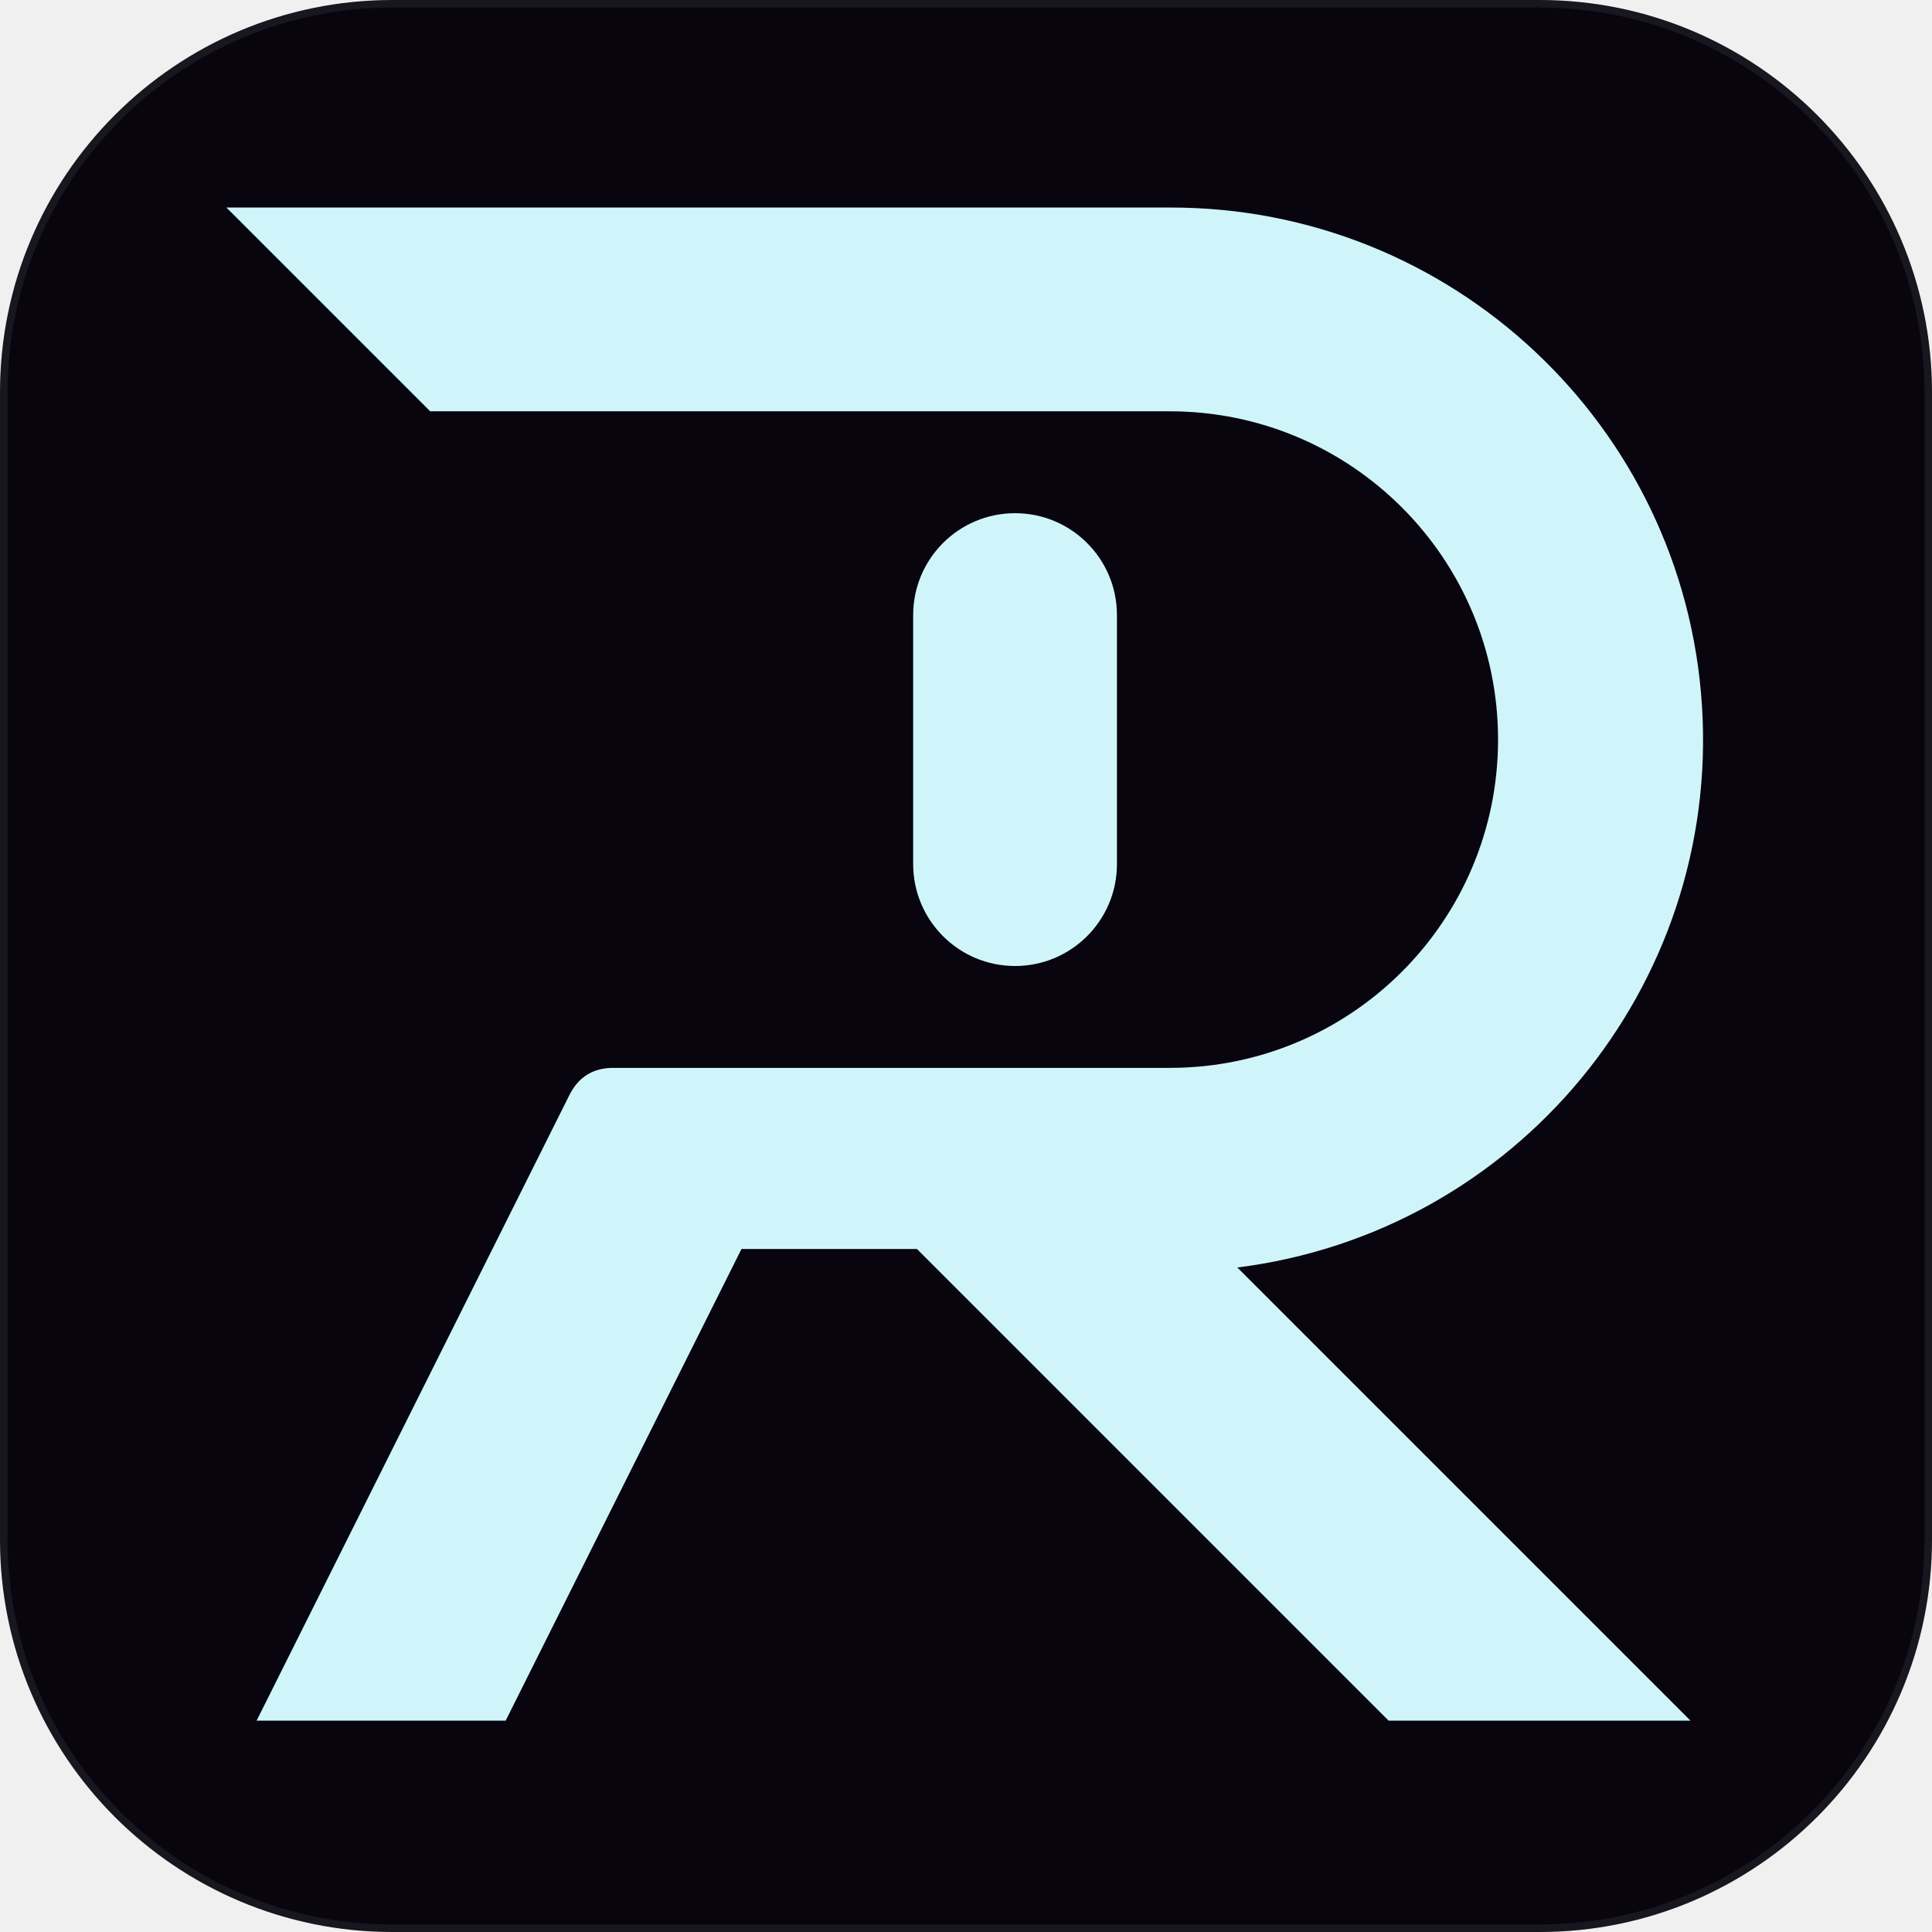
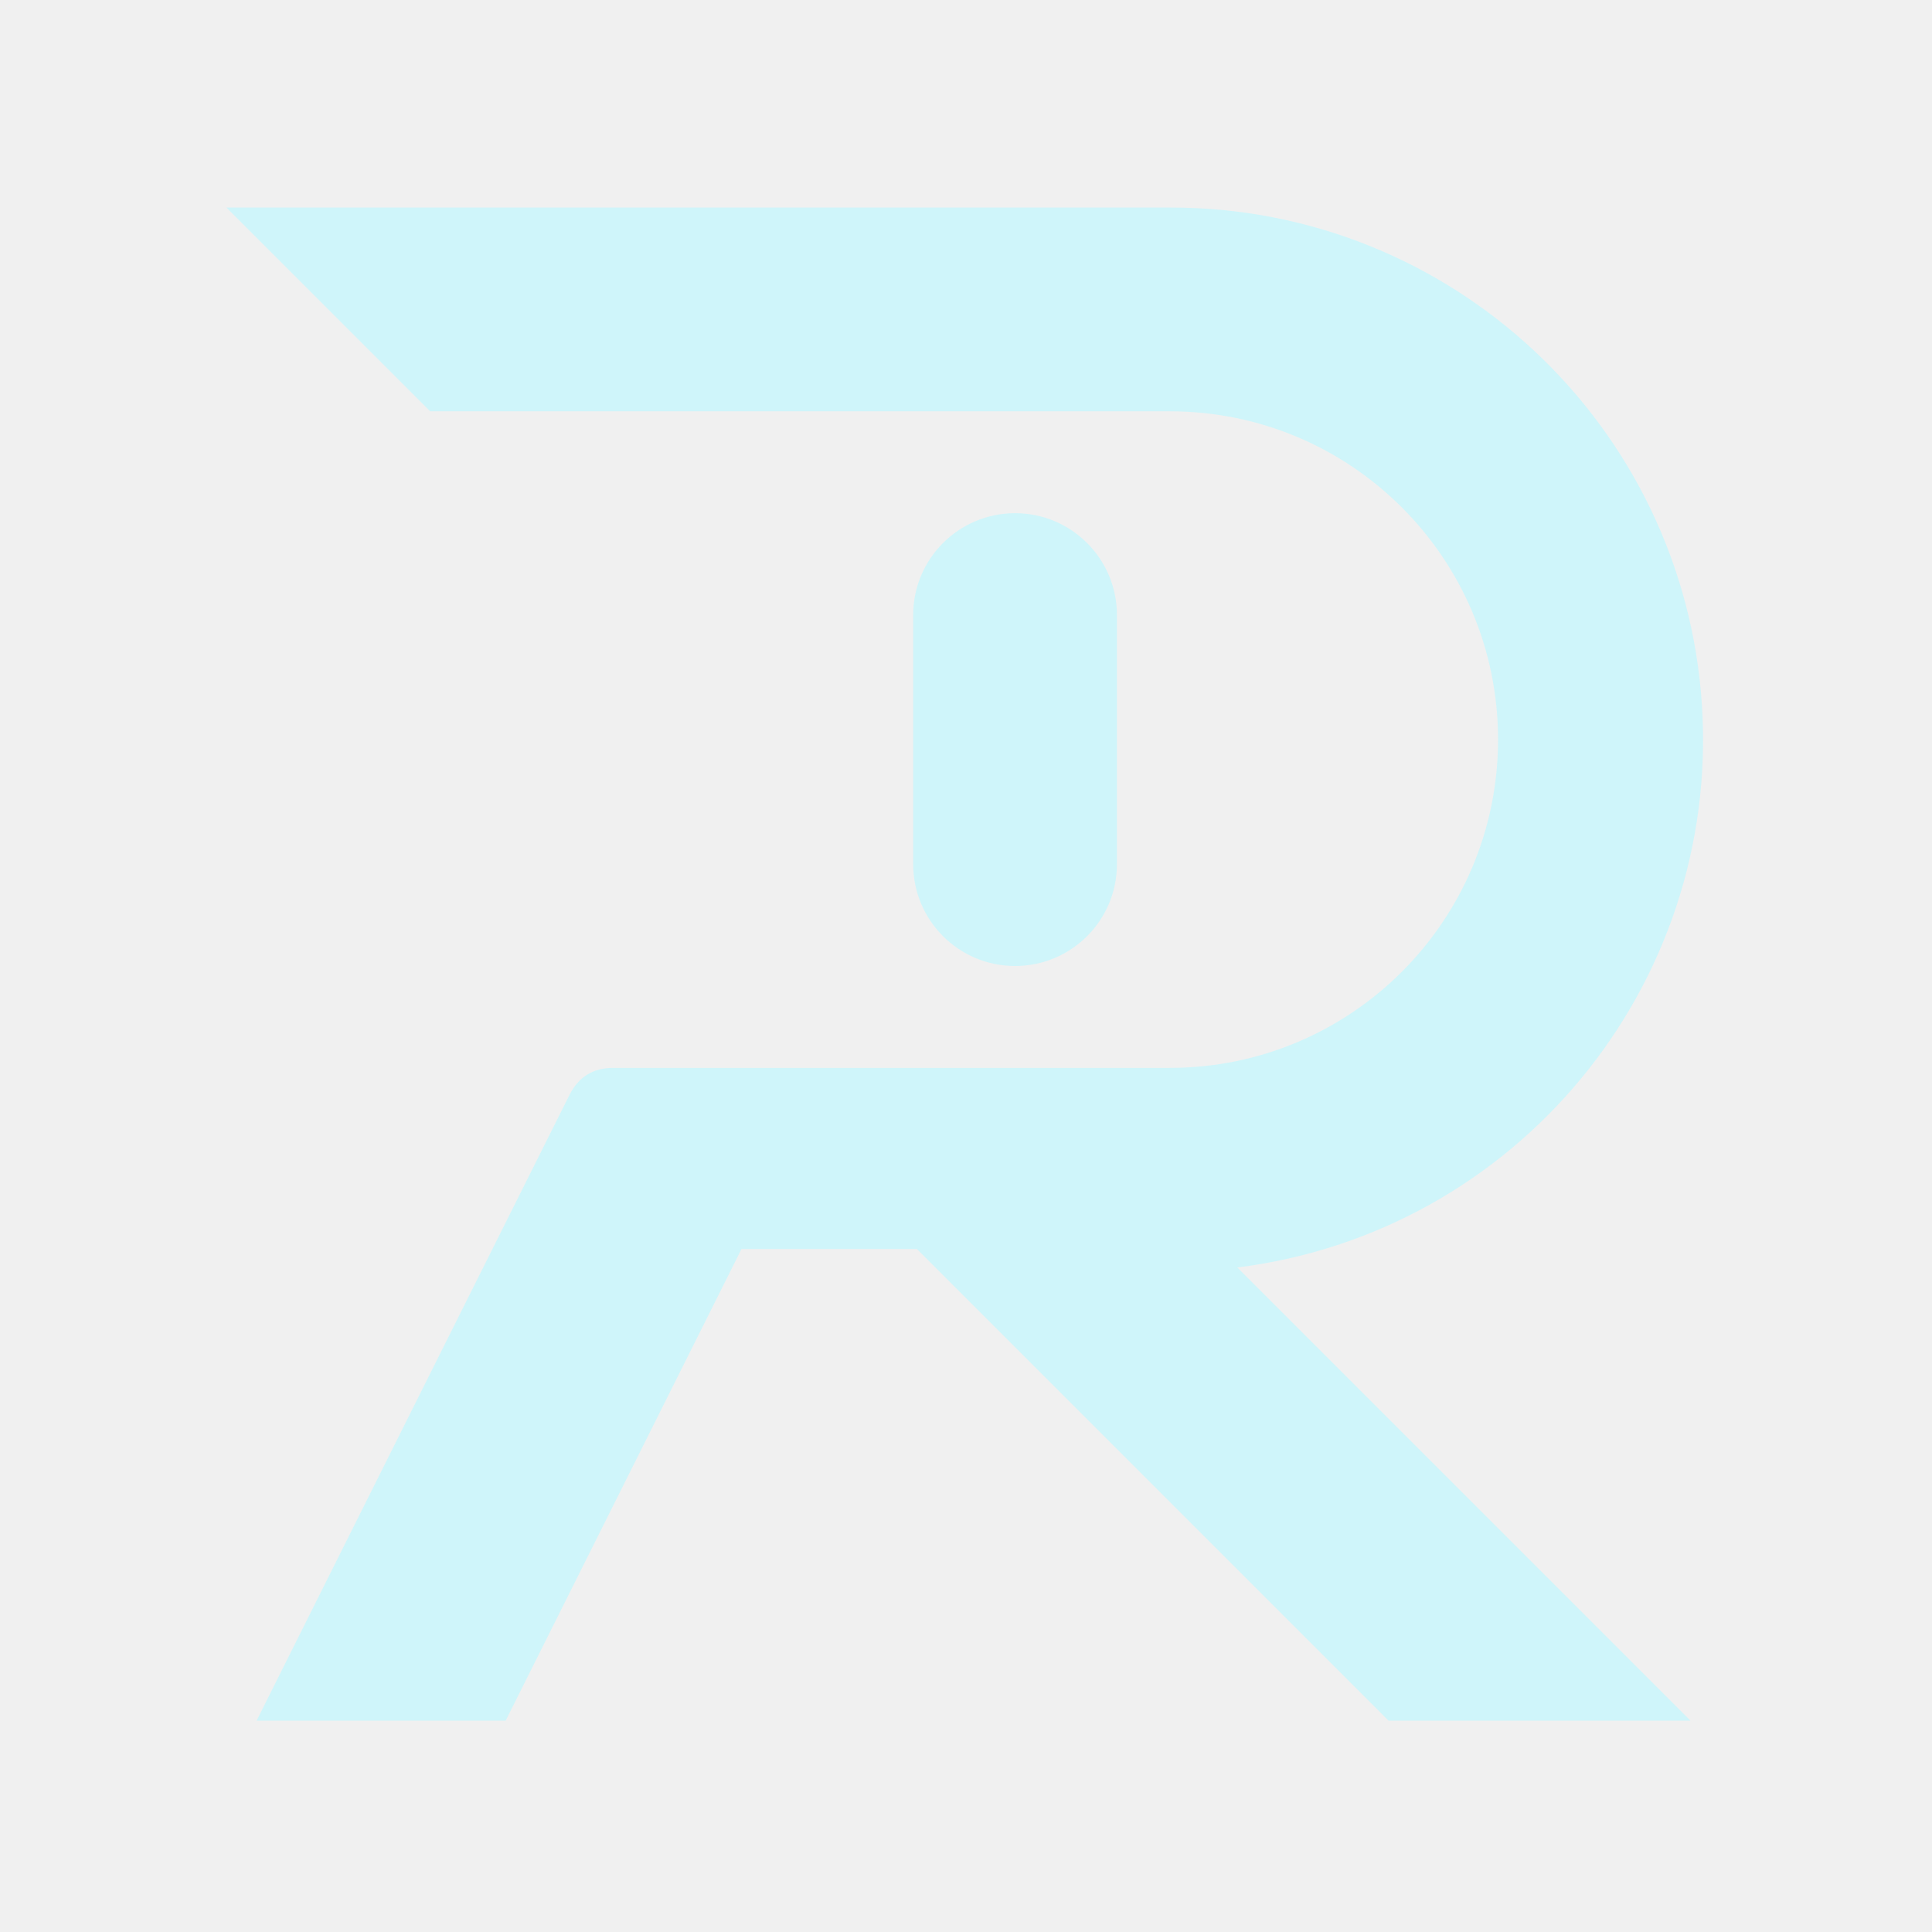
<svg xmlns="http://www.w3.org/2000/svg" width="512" height="512" viewBox="0 0 512 512">
-   <rect width="512" height="512" rx="104" fill="#08050E" />
-   <rect x="1" y="1" width="510" height="510" rx="103" fill="none" stroke="#FFFFFF" stroke-opacity="0.07" stroke-width="2" />
  <path fill="#CFF5FA" d="M 60 55 H 310     A 141 141 0 0 1 327.9 335.9     L 448 456 H 368     L 243 331 H 196.5     L 134 456 H 68     L 150.9 290.2 Q 154.5 283 162.5 283     H 310     A 87 87 0 0 0 310 109     H 114 Z" />
  <rect x="242" y="136" width="54" height="120" rx="27" fill="#CFF5FA" />
</svg>
